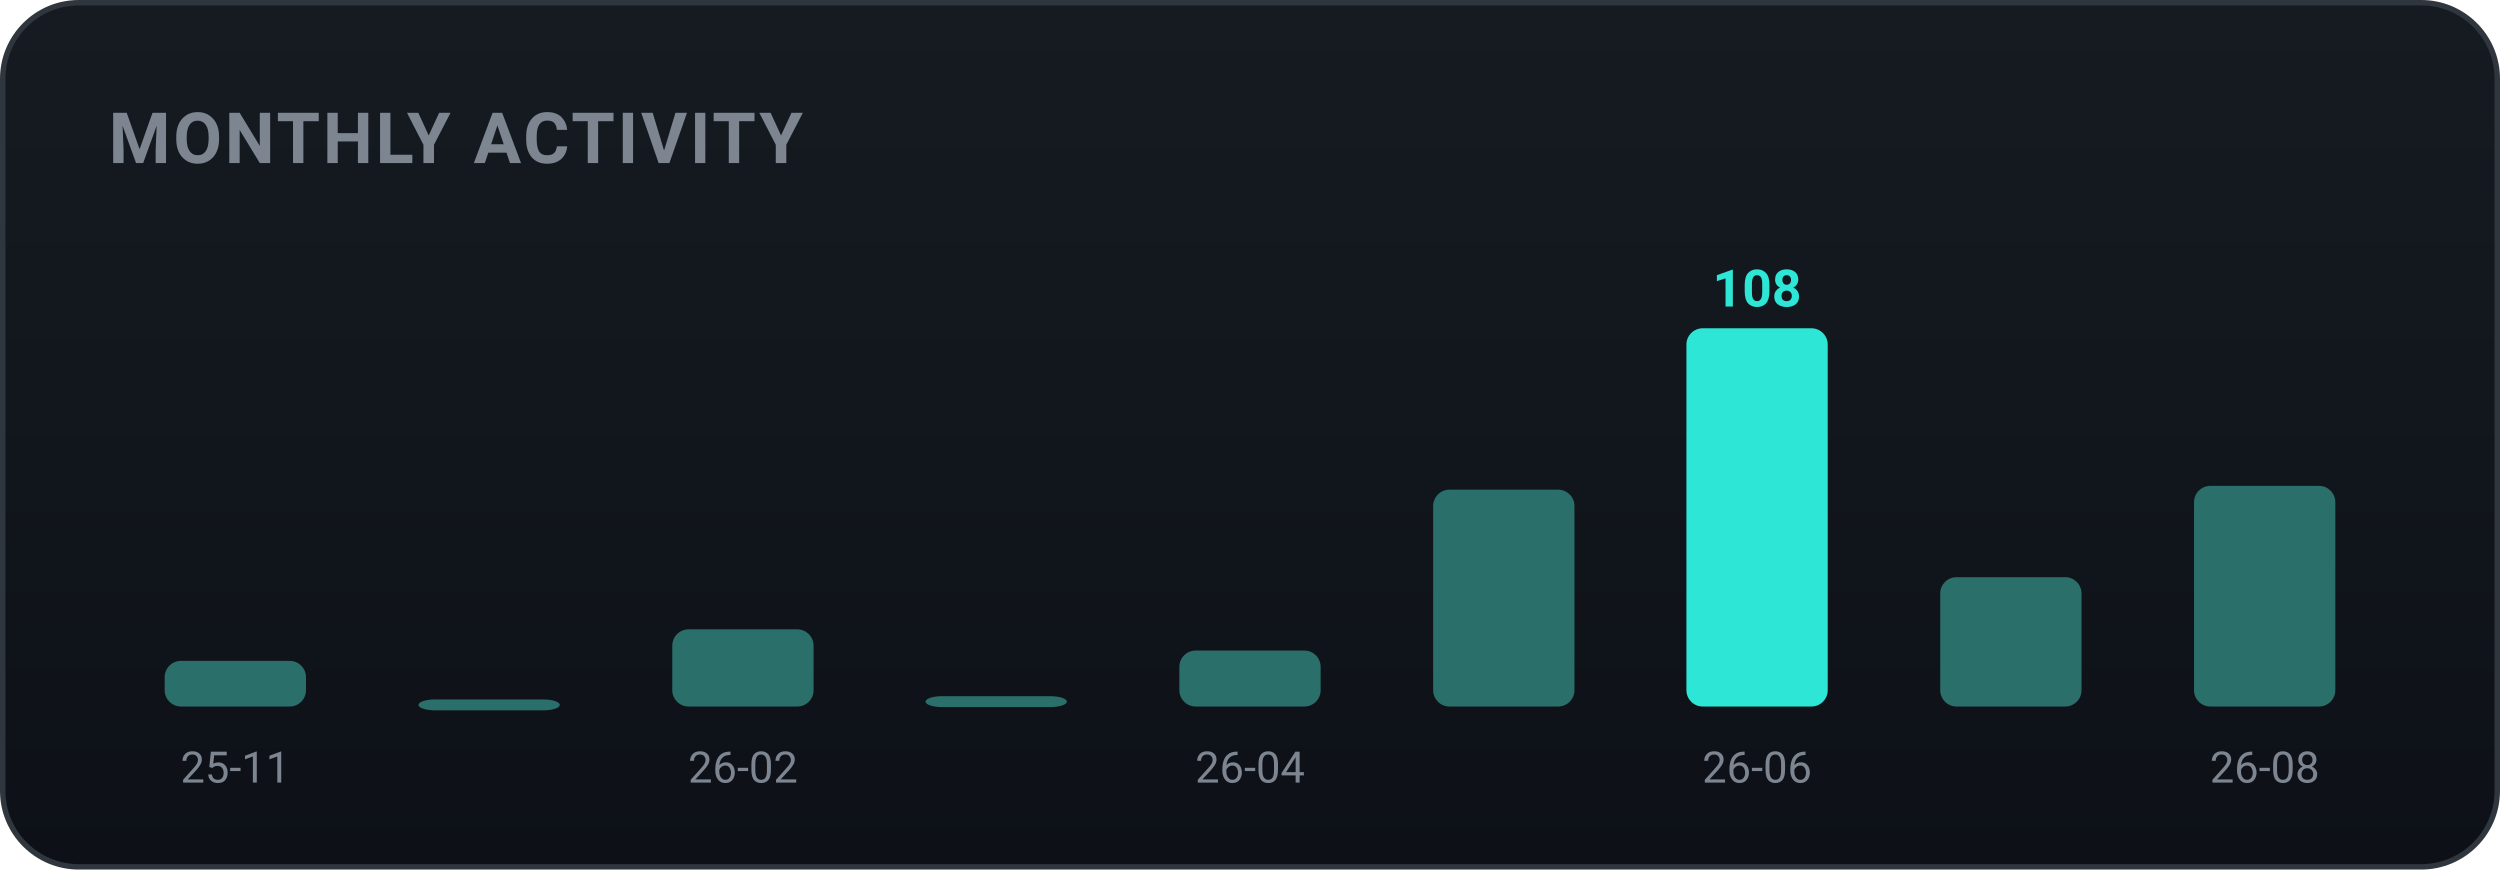
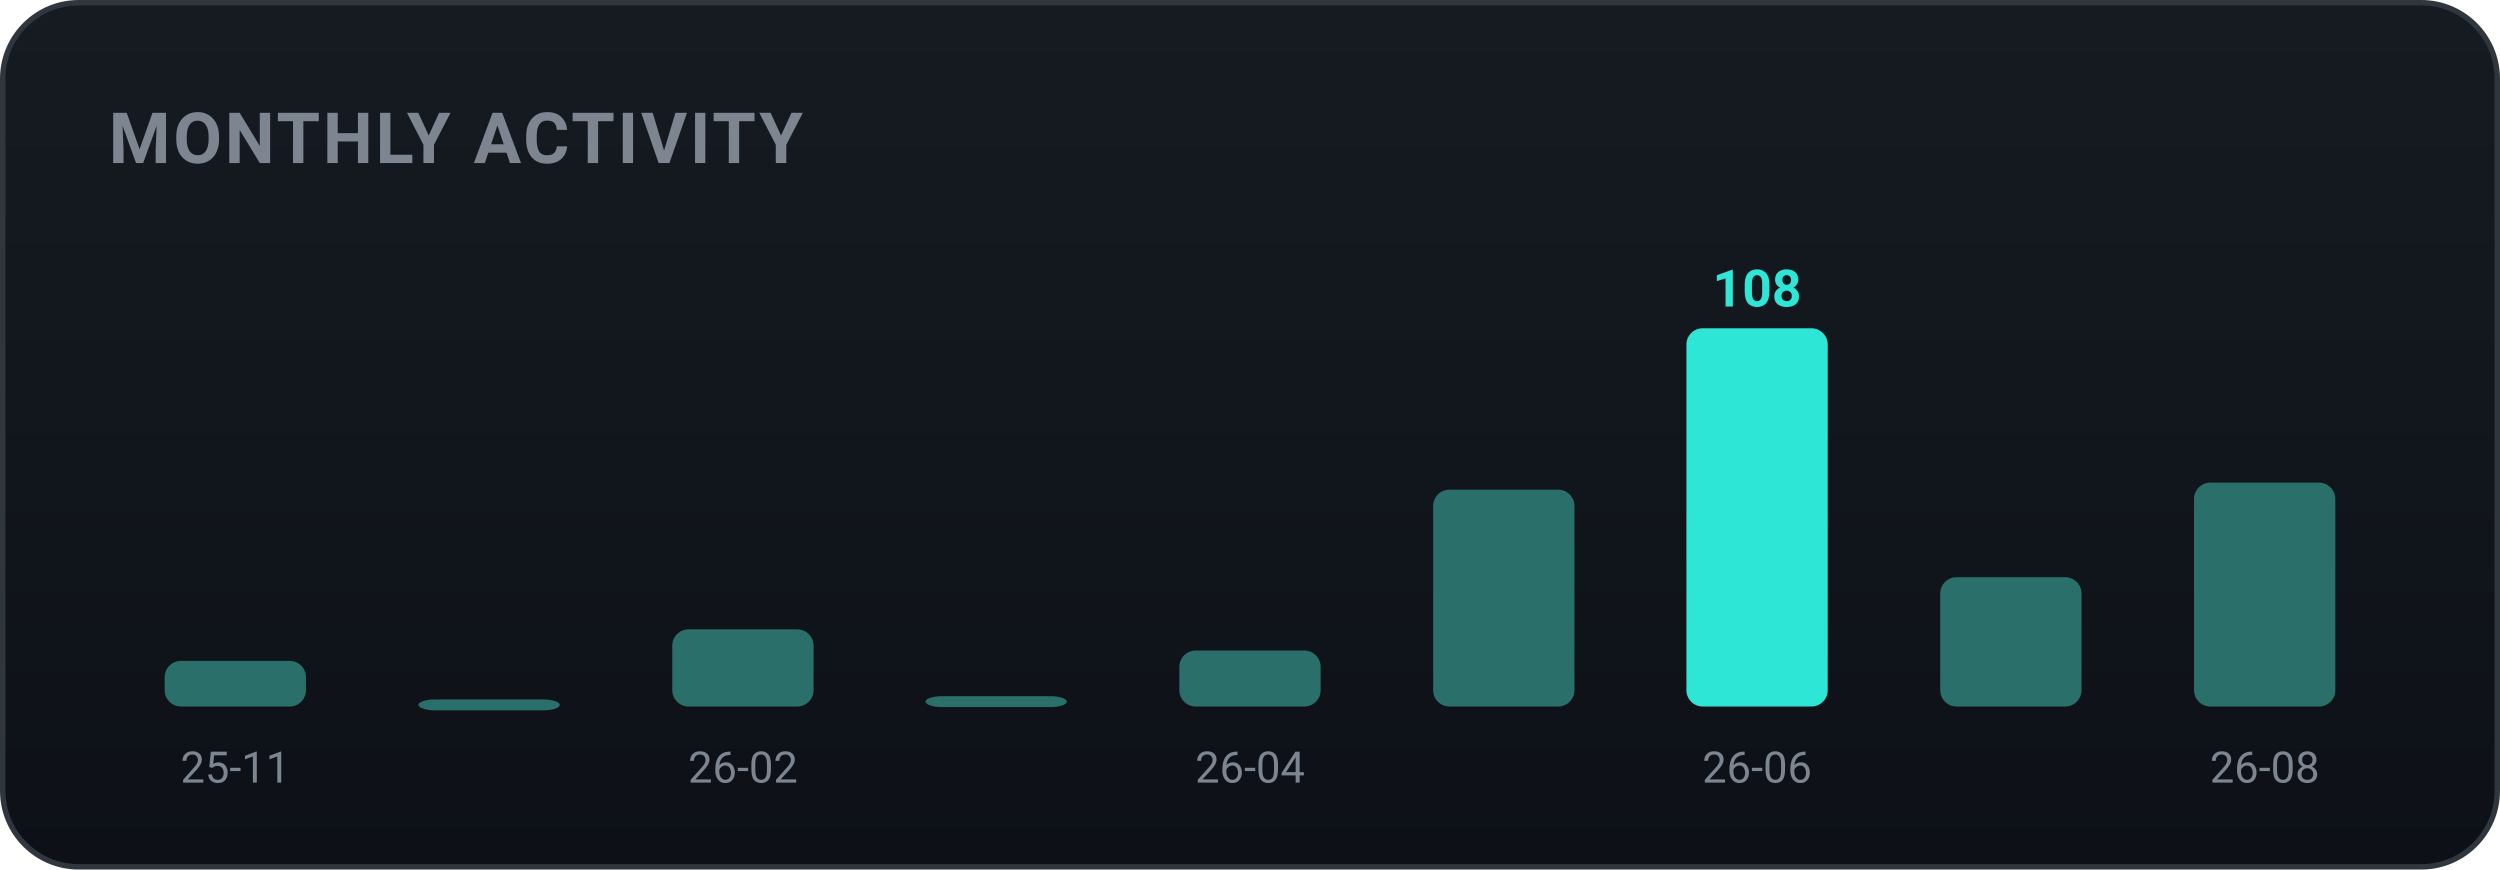
<svg xmlns="http://www.w3.org/2000/svg" width="460" height="160" viewBox="0 0 460 160" role="img" font-family="-apple-system,BlinkMacSystemFont,'Segoe UI',Roboto,'Apple SD Gothic Neo','Malgun Gothic',sans-serif">
  <defs>
    <linearGradient id="bgg" x1="0" y1="0" x2="0" y2="1">
      <stop offset="0" stop-color="#161b22" />
      <stop offset="1" stop-color="#0d1117" />
    </linearGradient>
  </defs>
  <rect x="0.5" y="0.5" width="459" height="159" rx="14" fill="url(#bgg)" stroke="#30363d" />
  <text x="20" y="30" font-family="-apple-system,BlinkMacSystemFont,'Segoe UI',Roboto,'Apple SD Gothic Neo','Malgun Gothic',sans-serif" font-size="13" font-weight="700" fill="#7d8590" letter-spacing="0.5">MONTHLY ACTIVITY</text>
  <rect x="30.3" y="121.6" width="26.0" height="8.4" rx="3" fill="#2b6f6a" />
  <text x="43.3" y="144.0" text-anchor="middle" font-size="8" fill="#7d8590">25-11</text>
  <rect x="77.0" y="128.7" width="26.0" height="2.0" rx="3" fill="#2b6f6a" />
  <rect x="123.7" y="115.8" width="26.0" height="14.2" rx="3" fill="#2b6f6a" />
  <text x="136.7" y="144.0" text-anchor="middle" font-size="8" fill="#7d8590">26-02</text>
  <rect x="170.3" y="128.1" width="26.0" height="2.0" rx="3" fill="#2b6f6a" />
  <rect x="217.0" y="119.7" width="26.0" height="10.3" rx="3" fill="#2b6f6a" />
  <text x="230.0" y="144.0" text-anchor="middle" font-size="8" fill="#7d8590">26-04</text>
  <rect x="263.7" y="90.1" width="26.0" height="39.9" rx="3" fill="#2b6f6a" />
  <rect x="310.3" y="60.4" width="26.0" height="69.6" rx="3" fill="#2ee6d6" />
  <text x="323.3" y="56.4" text-anchor="middle" font-size="9.5" font-weight="700" fill="#2ee6d6">108</text>
  <text x="323.3" y="144.0" text-anchor="middle" font-size="8" fill="#7d8590">26-06</text>
  <rect x="357.0" y="106.2" width="26.0" height="23.8" rx="3" fill="#2b6f6a" />
-   <rect x="403.7" y="89.4" width="26.0" height="40.6" rx="3" fill="#2b6f6a" />
+   <rect x="403.7" y="88.8" width="26.0" height="41.2" rx="3" fill="#2b6f6a" />
  <text x="416.7" y="144.0" text-anchor="middle" font-size="8" fill="#7d8590">26-08</text>
</svg>
